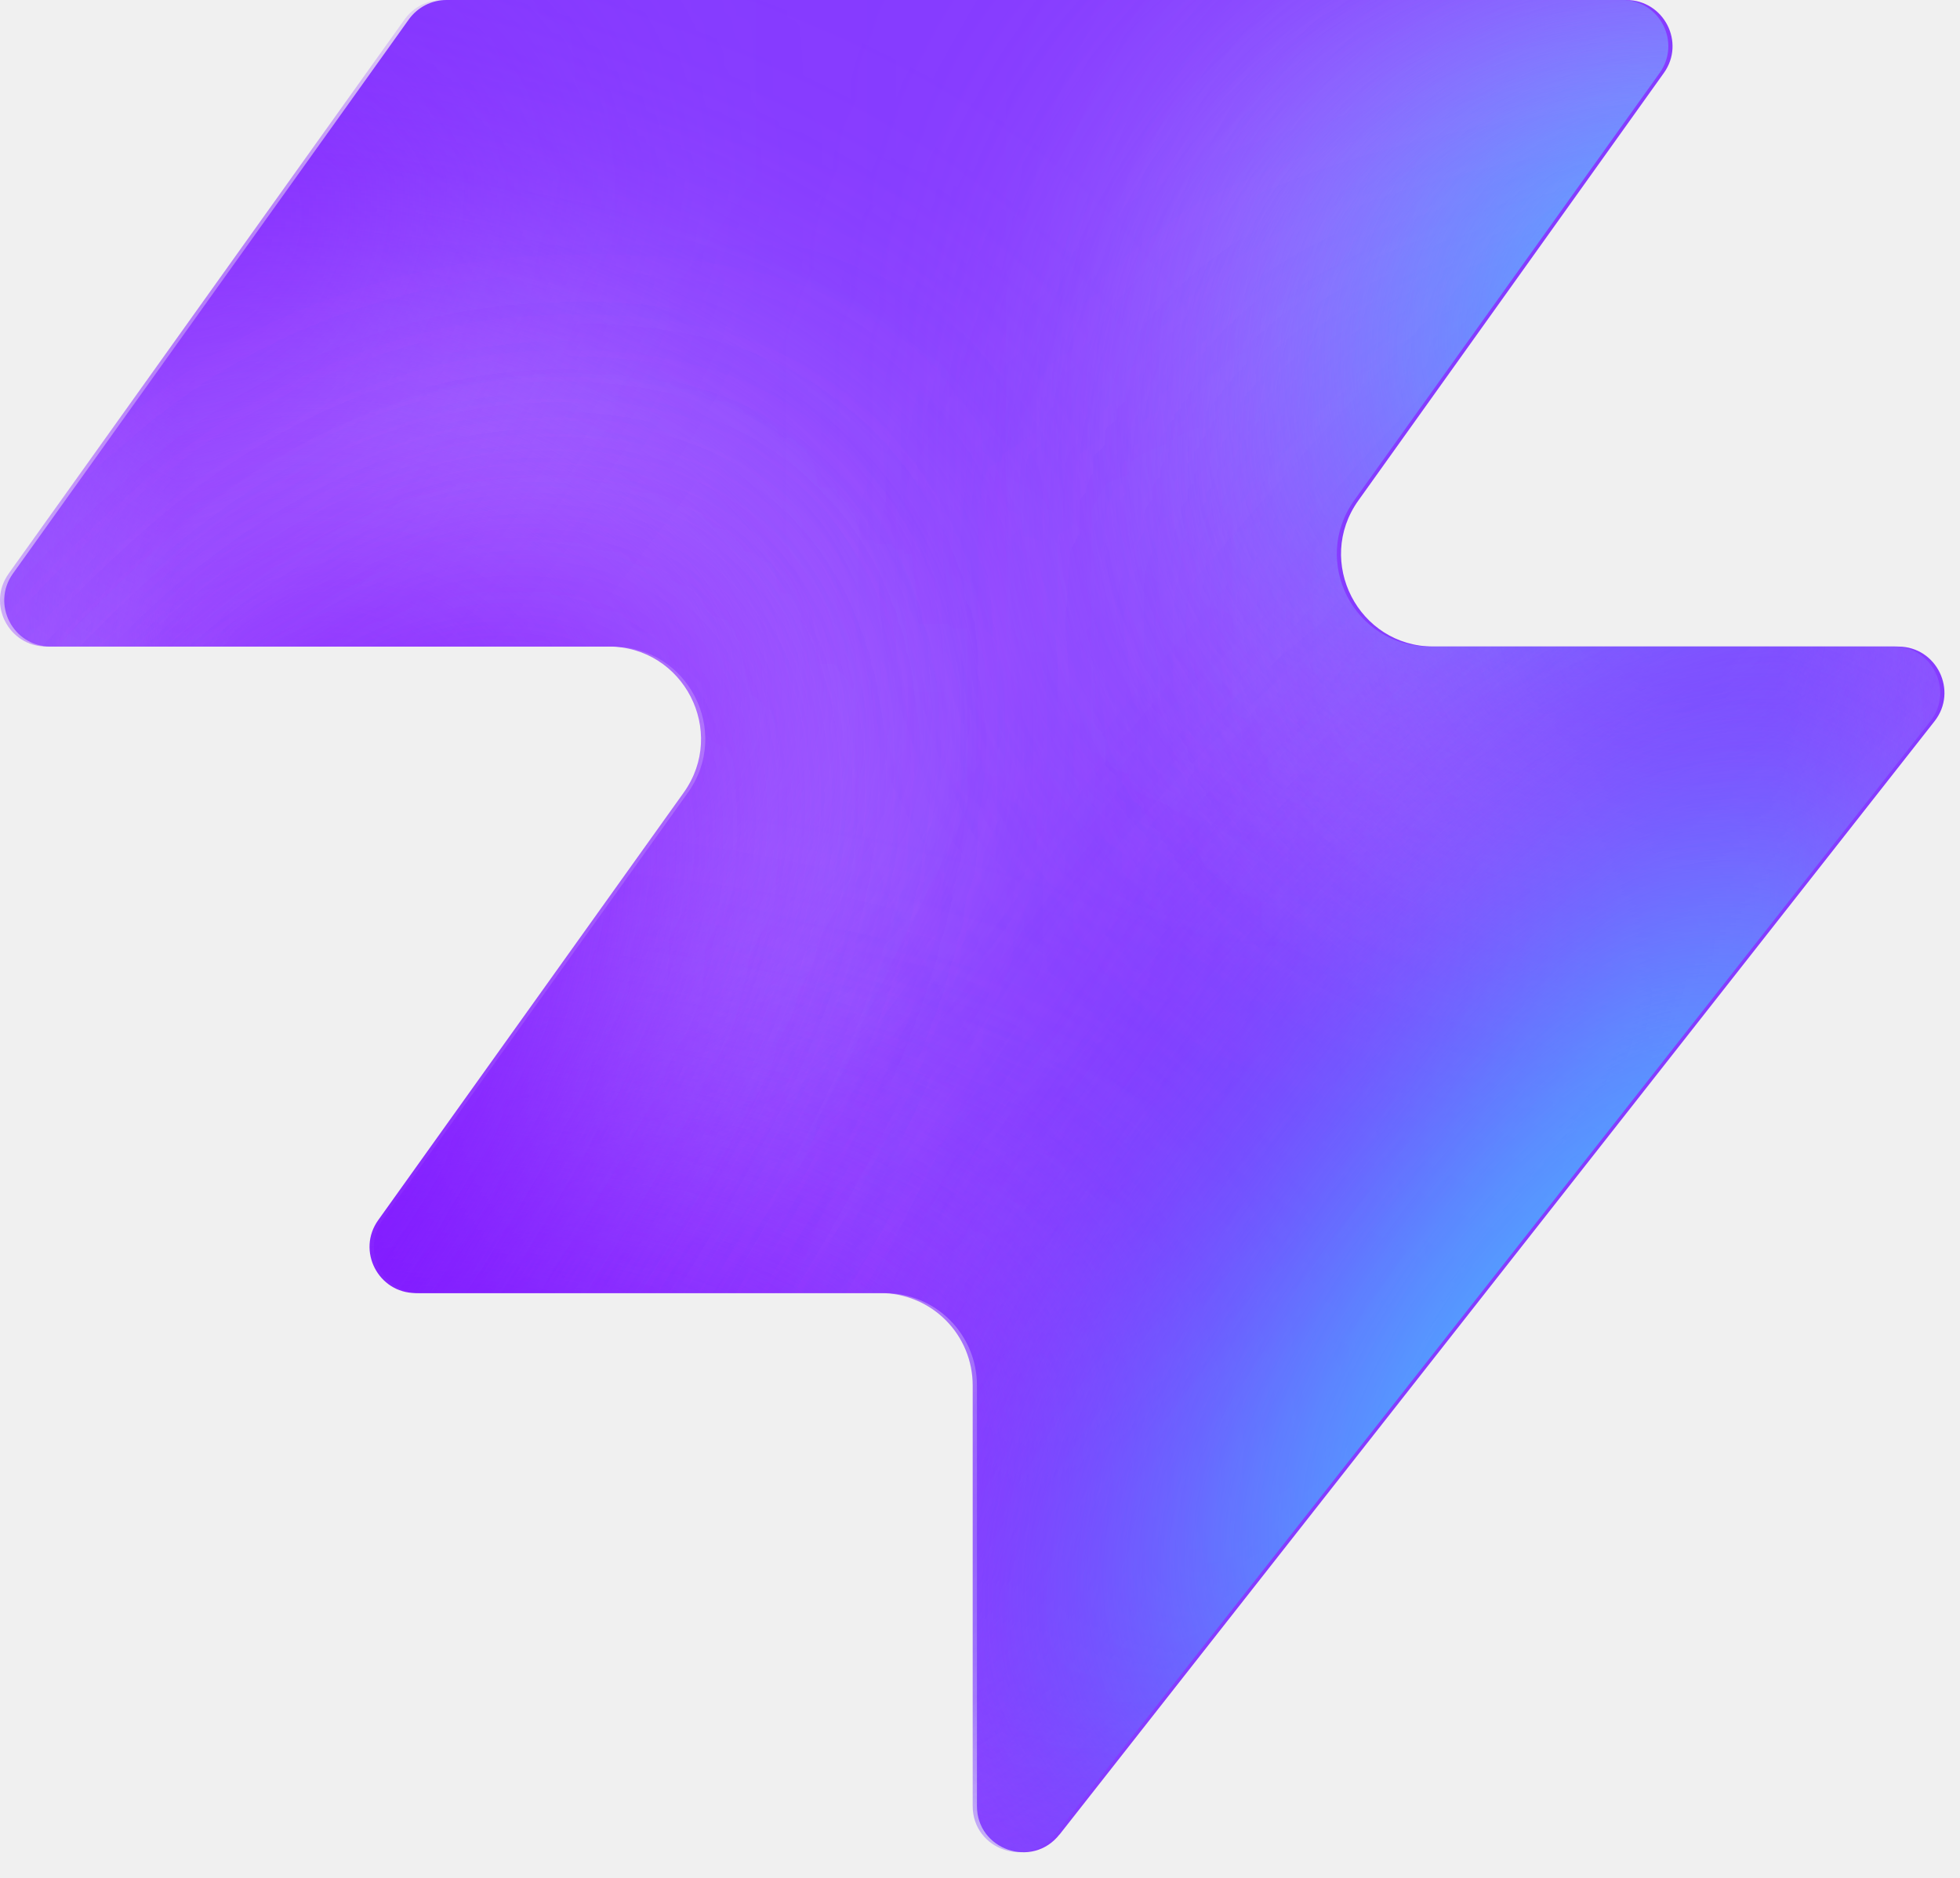
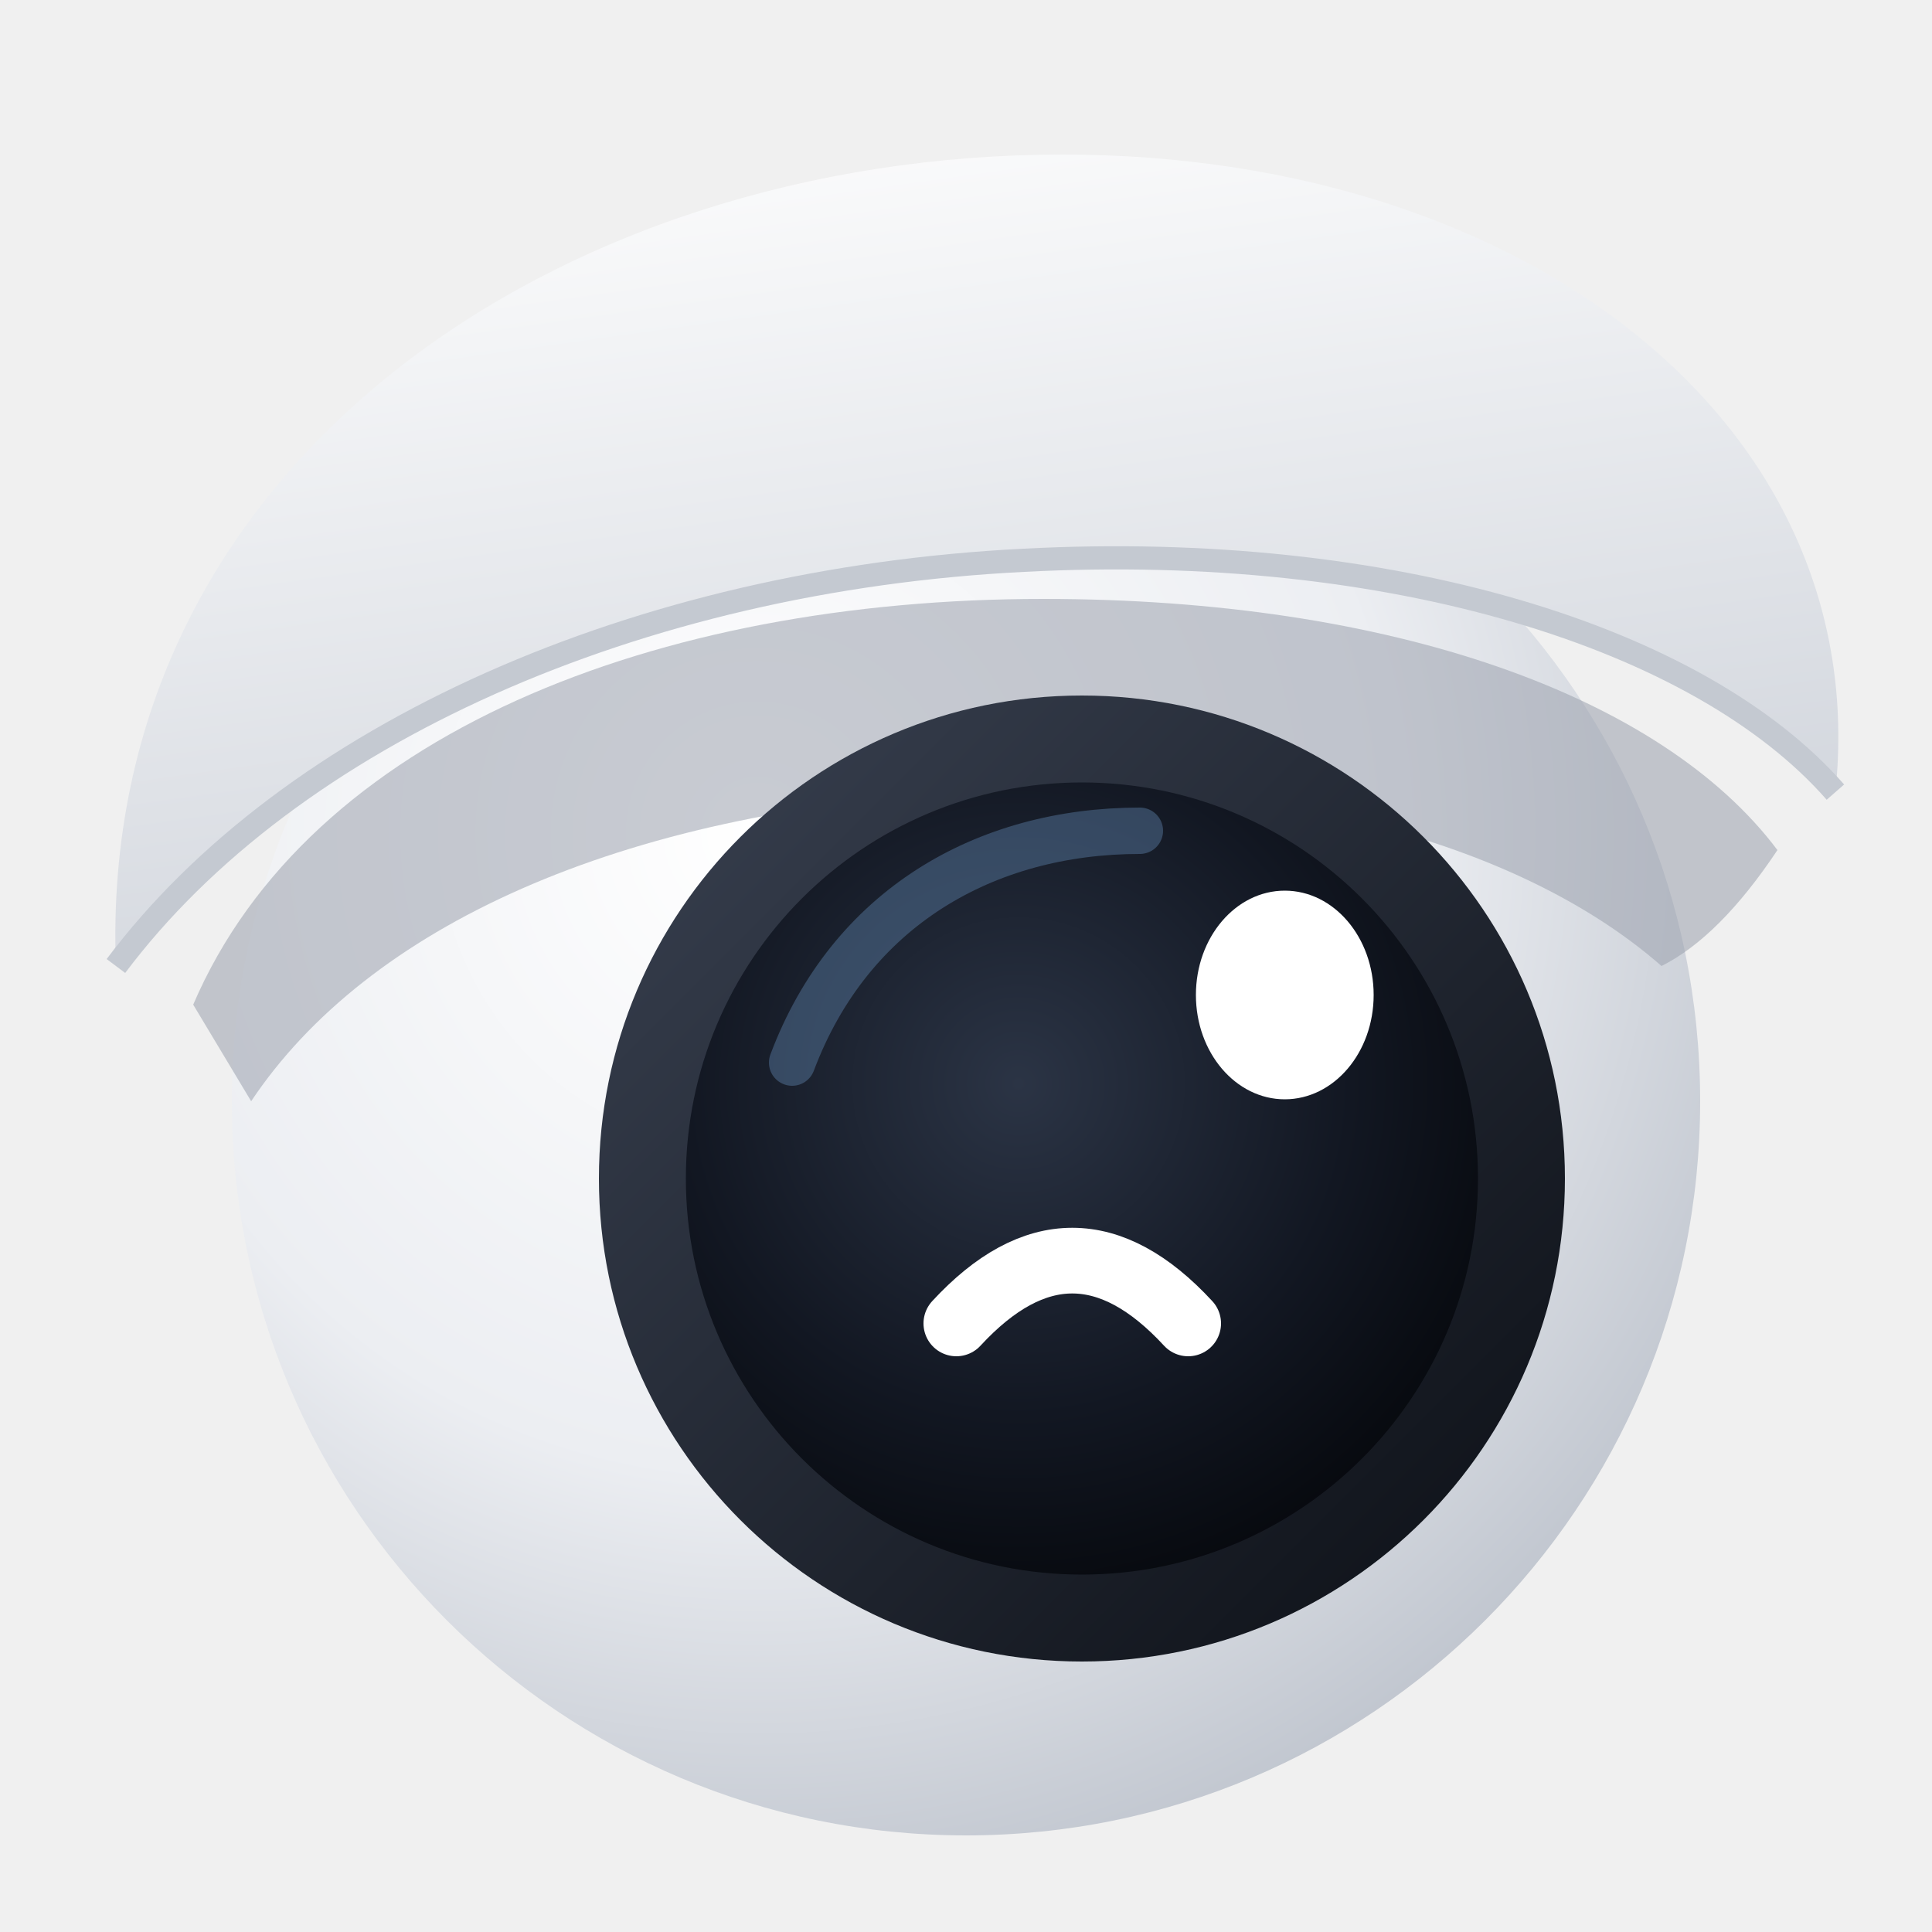
- <svg xmlns="http://www.w3.org/2000/svg" width="48" height="46" fill="none" viewBox="0 0 48 46">
-   <path fill="#863bff" d="M25.946 44.938c-.664.845-2.021.375-2.021-.698V33.937a2.26 2.26 0 0 0-2.262-2.262H10.287c-.92 0-1.456-1.04-.92-1.788l7.48-10.471c1.07-1.497 0-3.578-1.842-3.578H1.237c-.92 0-1.456-1.04-.92-1.788L10.013.474c.214-.297.556-.474.92-.474h28.894c.92 0 1.456 1.04.92 1.788l-7.48 10.471c-1.07 1.498 0 3.579 1.842 3.579h11.377c.943 0 1.473 1.088.89 1.83L25.947 44.94z" style="fill:#863bff;fill:color(display-p3 .525 .23 1);fill-opacity:1" />
-   <mask id="a" width="48" height="46" x="0" y="0" maskUnits="userSpaceOnUse" style="mask-type:alpha">
-     <path fill="#000" d="M25.842 44.938c-.664.844-2.021.375-2.021-.698V33.937a2.26 2.26 0 0 0-2.262-2.262H10.183c-.92 0-1.456-1.04-.92-1.788l7.48-10.471c1.07-1.498 0-3.579-1.842-3.579H1.133c-.92 0-1.456-1.04-.92-1.787L9.91.473c.214-.297.556-.474.92-.474h28.894c.92 0 1.456 1.04.92 1.788l-7.48 10.471c-1.07 1.498 0 3.578 1.842 3.578h11.377c.943 0 1.473 1.088.89 1.832L25.843 44.94z" style="fill:#000;fill-opacity:1" />
-   </mask>
-   <g mask="url(#a)">
-     <g filter="url(#b)">
-       <ellipse cx="5.508" cy="14.704" fill="#ede6ff" rx="5.508" ry="14.704" style="fill:#ede6ff;fill:color(display-p3 .927 .903 1);fill-opacity:1" transform="matrix(.00324 1 1 -.00324 -4.47 31.516)" />
-     </g>
-     <g filter="url(#c)">
-       <ellipse cx="10.399" cy="29.851" fill="#ede6ff" rx="10.399" ry="29.851" style="fill:#ede6ff;fill:color(display-p3 .927 .903 1);fill-opacity:1" transform="matrix(.00324 1 1 -.00324 -39.328 7.883)" />
-     </g>
-     <g filter="url(#d)">
-       <ellipse cx="5.508" cy="30.487" fill="#7e14ff" rx="5.508" ry="30.487" style="fill:#7e14ff;fill:color(display-p3 .492 .077 1);fill-opacity:1" transform="rotate(89.814 -25.913 -14.639)scale(1 -1)" />
-     </g>
-     <g filter="url(#e)">
-       <ellipse cx="5.508" cy="30.599" fill="#7e14ff" rx="5.508" ry="30.599" style="fill:#7e14ff;fill:color(display-p3 .492 .077 1);fill-opacity:1" transform="rotate(89.814 -32.644 -3.334)scale(1 -1)" />
-     </g>
-     <g filter="url(#f)">
-       <ellipse cx="5.508" cy="30.599" fill="#7e14ff" rx="5.508" ry="30.599" style="fill:#7e14ff;fill:color(display-p3 .492 .077 1);fill-opacity:1" transform="matrix(.00324 1 1 -.00324 -34.34 30.47)" />
-     </g>
-     <g filter="url(#g)">
-       <ellipse cx="14.072" cy="22.078" fill="#ede6ff" rx="14.072" ry="22.078" style="fill:#ede6ff;fill:color(display-p3 .927 .903 1);fill-opacity:1" transform="rotate(93.35 24.506 48.493)scale(-1 1)" />
-     </g>
-     <g filter="url(#h)">
-       <ellipse cx="3.47" cy="21.501" fill="#7e14ff" rx="3.47" ry="21.501" style="fill:#7e14ff;fill:color(display-p3 .492 .077 1);fill-opacity:1" transform="rotate(89.009 28.708 47.59)scale(-1 1)" />
-     </g>
-     <g filter="url(#i)">
-       <ellipse cx="3.47" cy="21.501" fill="#7e14ff" rx="3.47" ry="21.501" style="fill:#7e14ff;fill:color(display-p3 .492 .077 1);fill-opacity:1" transform="rotate(89.009 28.708 47.59)scale(-1 1)" />
-     </g>
-     <g filter="url(#j)">
-       <ellipse cx=".387" cy="8.972" fill="#7e14ff" rx="4.407" ry="29.108" style="fill:#7e14ff;fill:color(display-p3 .492 .077 1);fill-opacity:1" transform="rotate(39.51 .387 8.972)" />
-     </g>
-     <g filter="url(#k)">
-       <ellipse cx="47.523" cy="-6.092" fill="#7e14ff" rx="4.407" ry="29.108" style="fill:#7e14ff;fill:color(display-p3 .492 .077 1);fill-opacity:1" transform="rotate(37.892 47.523 -6.092)" />
-     </g>
-     <g filter="url(#l)">
-       <ellipse cx="41.412" cy="6.333" fill="#47bfff" rx="5.971" ry="9.665" style="fill:#47bfff;fill:color(display-p3 .28 .748 1);fill-opacity:1" transform="rotate(37.892 41.412 6.333)" />
-     </g>
-     <g filter="url(#m)">
-       <ellipse cx="-1.879" cy="38.332" fill="#7e14ff" rx="4.407" ry="29.108" style="fill:#7e14ff;fill:color(display-p3 .492 .077 1);fill-opacity:1" transform="rotate(37.892 -1.88 38.332)" />
-     </g>
-     <g filter="url(#n)">
-       <ellipse cx="-1.879" cy="38.332" fill="#7e14ff" rx="4.407" ry="29.108" style="fill:#7e14ff;fill:color(display-p3 .492 .077 1);fill-opacity:1" transform="rotate(37.892 -1.88 38.332)" />
-     </g>
-     <g filter="url(#o)">
-       <ellipse cx="35.651" cy="29.907" fill="#7e14ff" rx="4.407" ry="29.108" style="fill:#7e14ff;fill:color(display-p3 .492 .077 1);fill-opacity:1" transform="rotate(37.892 35.651 29.907)" />
-     </g>
-     <g filter="url(#p)">
-       <ellipse cx="38.418" cy="32.4" fill="#47bfff" rx="5.971" ry="15.297" style="fill:#47bfff;fill:color(display-p3 .28 .748 1);fill-opacity:1" transform="rotate(37.892 38.418 32.4)" />
-     </g>
+ <svg xmlns="http://www.w3.org/2000/svg" width="64" height="64" viewBox="0 0 100 100" role="img" aria-label="Eyes">
+   <defs>
+     <radialGradient id="eyes1b" cx="0.36" cy="0.32" r="0.78">
+       <stop offset="0" stop-color="#ffffff" />
+       <stop offset="0.55" stop-color="#eceef2" />
+       <stop offset="1" stop-color="#b9bfc9" />
+     </radialGradient>
+     <linearGradient id="eyes1h" x1="0" y1="0" x2="0.3" y2="1">
+       <stop offset="0" stop-color="#ffffff" />
+       <stop offset="1" stop-color="#d3d7de" />
+     </linearGradient>
+     <radialGradient id="eyes1l" cx="0.42" cy="0.38" r="0.7">
+       <stop offset="0" stop-color="#2b3445" />
+       <stop offset="0.6" stop-color="#121722" />
+       <stop offset="1" stop-color="#05070b" />
+     </radialGradient>
+     <linearGradient id="eyes1r" x1="0" y1="0" x2="1" y2="1">
+       <stop offset="0" stop-color="#3a4252" />
+       <stop offset="1" stop-color="#0b0e14" />
+     </linearGradient>
+   </defs>
+   <circle cx="50" cy="57" r="38" fill="url(#eyes1b)" />
+   <path d="M10 52 C16 38 34 31 54 31 C72 31 86 36 92 44 C90 47 88 49 86 50 C78 43 64 40 50 41 C32 42 19 48 13 57 Z" fill="#9aa1ad" opacity="0.55" />
+   <path d="M6 50 C5 24 29 8 55 8 C79 8 97 22 95 41 C88 33 72 28 53 29 C33 30 15 38 6 50 Z" fill="url(#eyes1h)" />
+   <path d="M6 50 C15 38 33 30 53 29 C72 28 88 33 95 41" fill="none" stroke="#c4c9d1" stroke-width="1.2" />
+   <g class="logo-eye">
+     <circle cx="56" cy="61" r="25" fill="url(#eyes1r)" />
+     <circle cx="56" cy="61" r="20.5" fill="url(#eyes1l)" />
+     <path d="M41 55 C44 47 51 43 59 43" fill="none" stroke="#5b7fa8" stroke-opacity="0.45" stroke-width="2.4" stroke-linecap="round" />
+     <ellipse cx="66.5" cy="51.5" rx="4.6" ry="5.4" fill="#ffffff" />
+     <path d="M49.5 68.5 Q55.5 62 61.5 68.5" fill="none" stroke="#ffffff" stroke-width="3.4" stroke-linecap="round" />
  </g>
-   <defs>
-     <filter id="b" width="60.045" height="41.654" x="-19.77" y="16.149" color-interpolation-filters="sRGB" filterUnits="userSpaceOnUse">
-       <feFlood flood-opacity="0" result="BackgroundImageFix" />
-       <feBlend in="SourceGraphic" in2="BackgroundImageFix" result="shape" />
-       <feGaussianBlur result="effect1_foregroundBlur_2002_17158" stdDeviation="7.659" />
-     </filter>
-     <filter id="c" width="90.34" height="51.437" x="-54.613" y="-7.533" color-interpolation-filters="sRGB" filterUnits="userSpaceOnUse">
-       <feFlood flood-opacity="0" result="BackgroundImageFix" />
-       <feBlend in="SourceGraphic" in2="BackgroundImageFix" result="shape" />
-       <feGaussianBlur result="effect1_foregroundBlur_2002_17158" stdDeviation="7.659" />
-     </filter>
-     <filter id="d" width="79.355" height="29.4" x="-49.64" y="2.03" color-interpolation-filters="sRGB" filterUnits="userSpaceOnUse">
-       <feFlood flood-opacity="0" result="BackgroundImageFix" />
-       <feBlend in="SourceGraphic" in2="BackgroundImageFix" result="shape" />
-       <feGaussianBlur result="effect1_foregroundBlur_2002_17158" stdDeviation="4.596" />
-     </filter>
-     <filter id="e" width="79.579" height="29.4" x="-45.045" y="20.029" color-interpolation-filters="sRGB" filterUnits="userSpaceOnUse">
-       <feFlood flood-opacity="0" result="BackgroundImageFix" />
-       <feBlend in="SourceGraphic" in2="BackgroundImageFix" result="shape" />
-       <feGaussianBlur result="effect1_foregroundBlur_2002_17158" stdDeviation="4.596" />
-     </filter>
-     <filter id="f" width="79.579" height="29.4" x="-43.513" y="21.178" color-interpolation-filters="sRGB" filterUnits="userSpaceOnUse">
-       <feFlood flood-opacity="0" result="BackgroundImageFix" />
-       <feBlend in="SourceGraphic" in2="BackgroundImageFix" result="shape" />
-       <feGaussianBlur result="effect1_foregroundBlur_2002_17158" stdDeviation="4.596" />
-     </filter>
-     <filter id="g" width="74.749" height="58.852" x="15.756" y="-17.901" color-interpolation-filters="sRGB" filterUnits="userSpaceOnUse">
-       <feFlood flood-opacity="0" result="BackgroundImageFix" />
-       <feBlend in="SourceGraphic" in2="BackgroundImageFix" result="shape" />
-       <feGaussianBlur result="effect1_foregroundBlur_2002_17158" stdDeviation="7.659" />
-     </filter>
-     <filter id="h" width="61.377" height="25.362" x="23.548" y="2.284" color-interpolation-filters="sRGB" filterUnits="userSpaceOnUse">
-       <feFlood flood-opacity="0" result="BackgroundImageFix" />
-       <feBlend in="SourceGraphic" in2="BackgroundImageFix" result="shape" />
-       <feGaussianBlur result="effect1_foregroundBlur_2002_17158" stdDeviation="4.596" />
-     </filter>
-     <filter id="i" width="61.377" height="25.362" x="23.548" y="2.284" color-interpolation-filters="sRGB" filterUnits="userSpaceOnUse">
-       <feFlood flood-opacity="0" result="BackgroundImageFix" />
-       <feBlend in="SourceGraphic" in2="BackgroundImageFix" result="shape" />
-       <feGaussianBlur result="effect1_foregroundBlur_2002_17158" stdDeviation="4.596" />
-     </filter>
-     <filter id="j" width="56.045" height="63.649" x="-27.636" y="-22.853" color-interpolation-filters="sRGB" filterUnits="userSpaceOnUse">
-       <feFlood flood-opacity="0" result="BackgroundImageFix" />
-       <feBlend in="SourceGraphic" in2="BackgroundImageFix" result="shape" />
-       <feGaussianBlur result="effect1_foregroundBlur_2002_17158" stdDeviation="4.596" />
-     </filter>
-     <filter id="k" width="54.814" height="64.646" x="20.116" y="-38.415" color-interpolation-filters="sRGB" filterUnits="userSpaceOnUse">
-       <feFlood flood-opacity="0" result="BackgroundImageFix" />
-       <feBlend in="SourceGraphic" in2="BackgroundImageFix" result="shape" />
-       <feGaussianBlur result="effect1_foregroundBlur_2002_17158" stdDeviation="4.596" />
-     </filter>
-     <filter id="l" width="33.541" height="35.313" x="24.641" y="-11.323" color-interpolation-filters="sRGB" filterUnits="userSpaceOnUse">
-       <feFlood flood-opacity="0" result="BackgroundImageFix" />
-       <feBlend in="SourceGraphic" in2="BackgroundImageFix" result="shape" />
-       <feGaussianBlur result="effect1_foregroundBlur_2002_17158" stdDeviation="4.596" />
-     </filter>
-     <filter id="m" width="54.814" height="64.646" x="-29.286" y="6.009" color-interpolation-filters="sRGB" filterUnits="userSpaceOnUse">
-       <feFlood flood-opacity="0" result="BackgroundImageFix" />
-       <feBlend in="SourceGraphic" in2="BackgroundImageFix" result="shape" />
-       <feGaussianBlur result="effect1_foregroundBlur_2002_17158" stdDeviation="4.596" />
-     </filter>
-     <filter id="n" width="54.814" height="64.646" x="-29.286" y="6.009" color-interpolation-filters="sRGB" filterUnits="userSpaceOnUse">
-       <feFlood flood-opacity="0" result="BackgroundImageFix" />
-       <feBlend in="SourceGraphic" in2="BackgroundImageFix" result="shape" />
-       <feGaussianBlur result="effect1_foregroundBlur_2002_17158" stdDeviation="4.596" />
-     </filter>
-     <filter id="o" width="54.814" height="64.646" x="8.244" y="-2.416" color-interpolation-filters="sRGB" filterUnits="userSpaceOnUse">
-       <feFlood flood-opacity="0" result="BackgroundImageFix" />
-       <feBlend in="SourceGraphic" in2="BackgroundImageFix" result="shape" />
-       <feGaussianBlur result="effect1_foregroundBlur_2002_17158" stdDeviation="4.596" />
-     </filter>
-     <filter id="p" width="39.409" height="43.623" x="18.713" y="10.588" color-interpolation-filters="sRGB" filterUnits="userSpaceOnUse">
-       <feFlood flood-opacity="0" result="BackgroundImageFix" />
-       <feBlend in="SourceGraphic" in2="BackgroundImageFix" result="shape" />
-       <feGaussianBlur result="effect1_foregroundBlur_2002_17158" stdDeviation="4.596" />
-     </filter>
-   </defs>
</svg>
